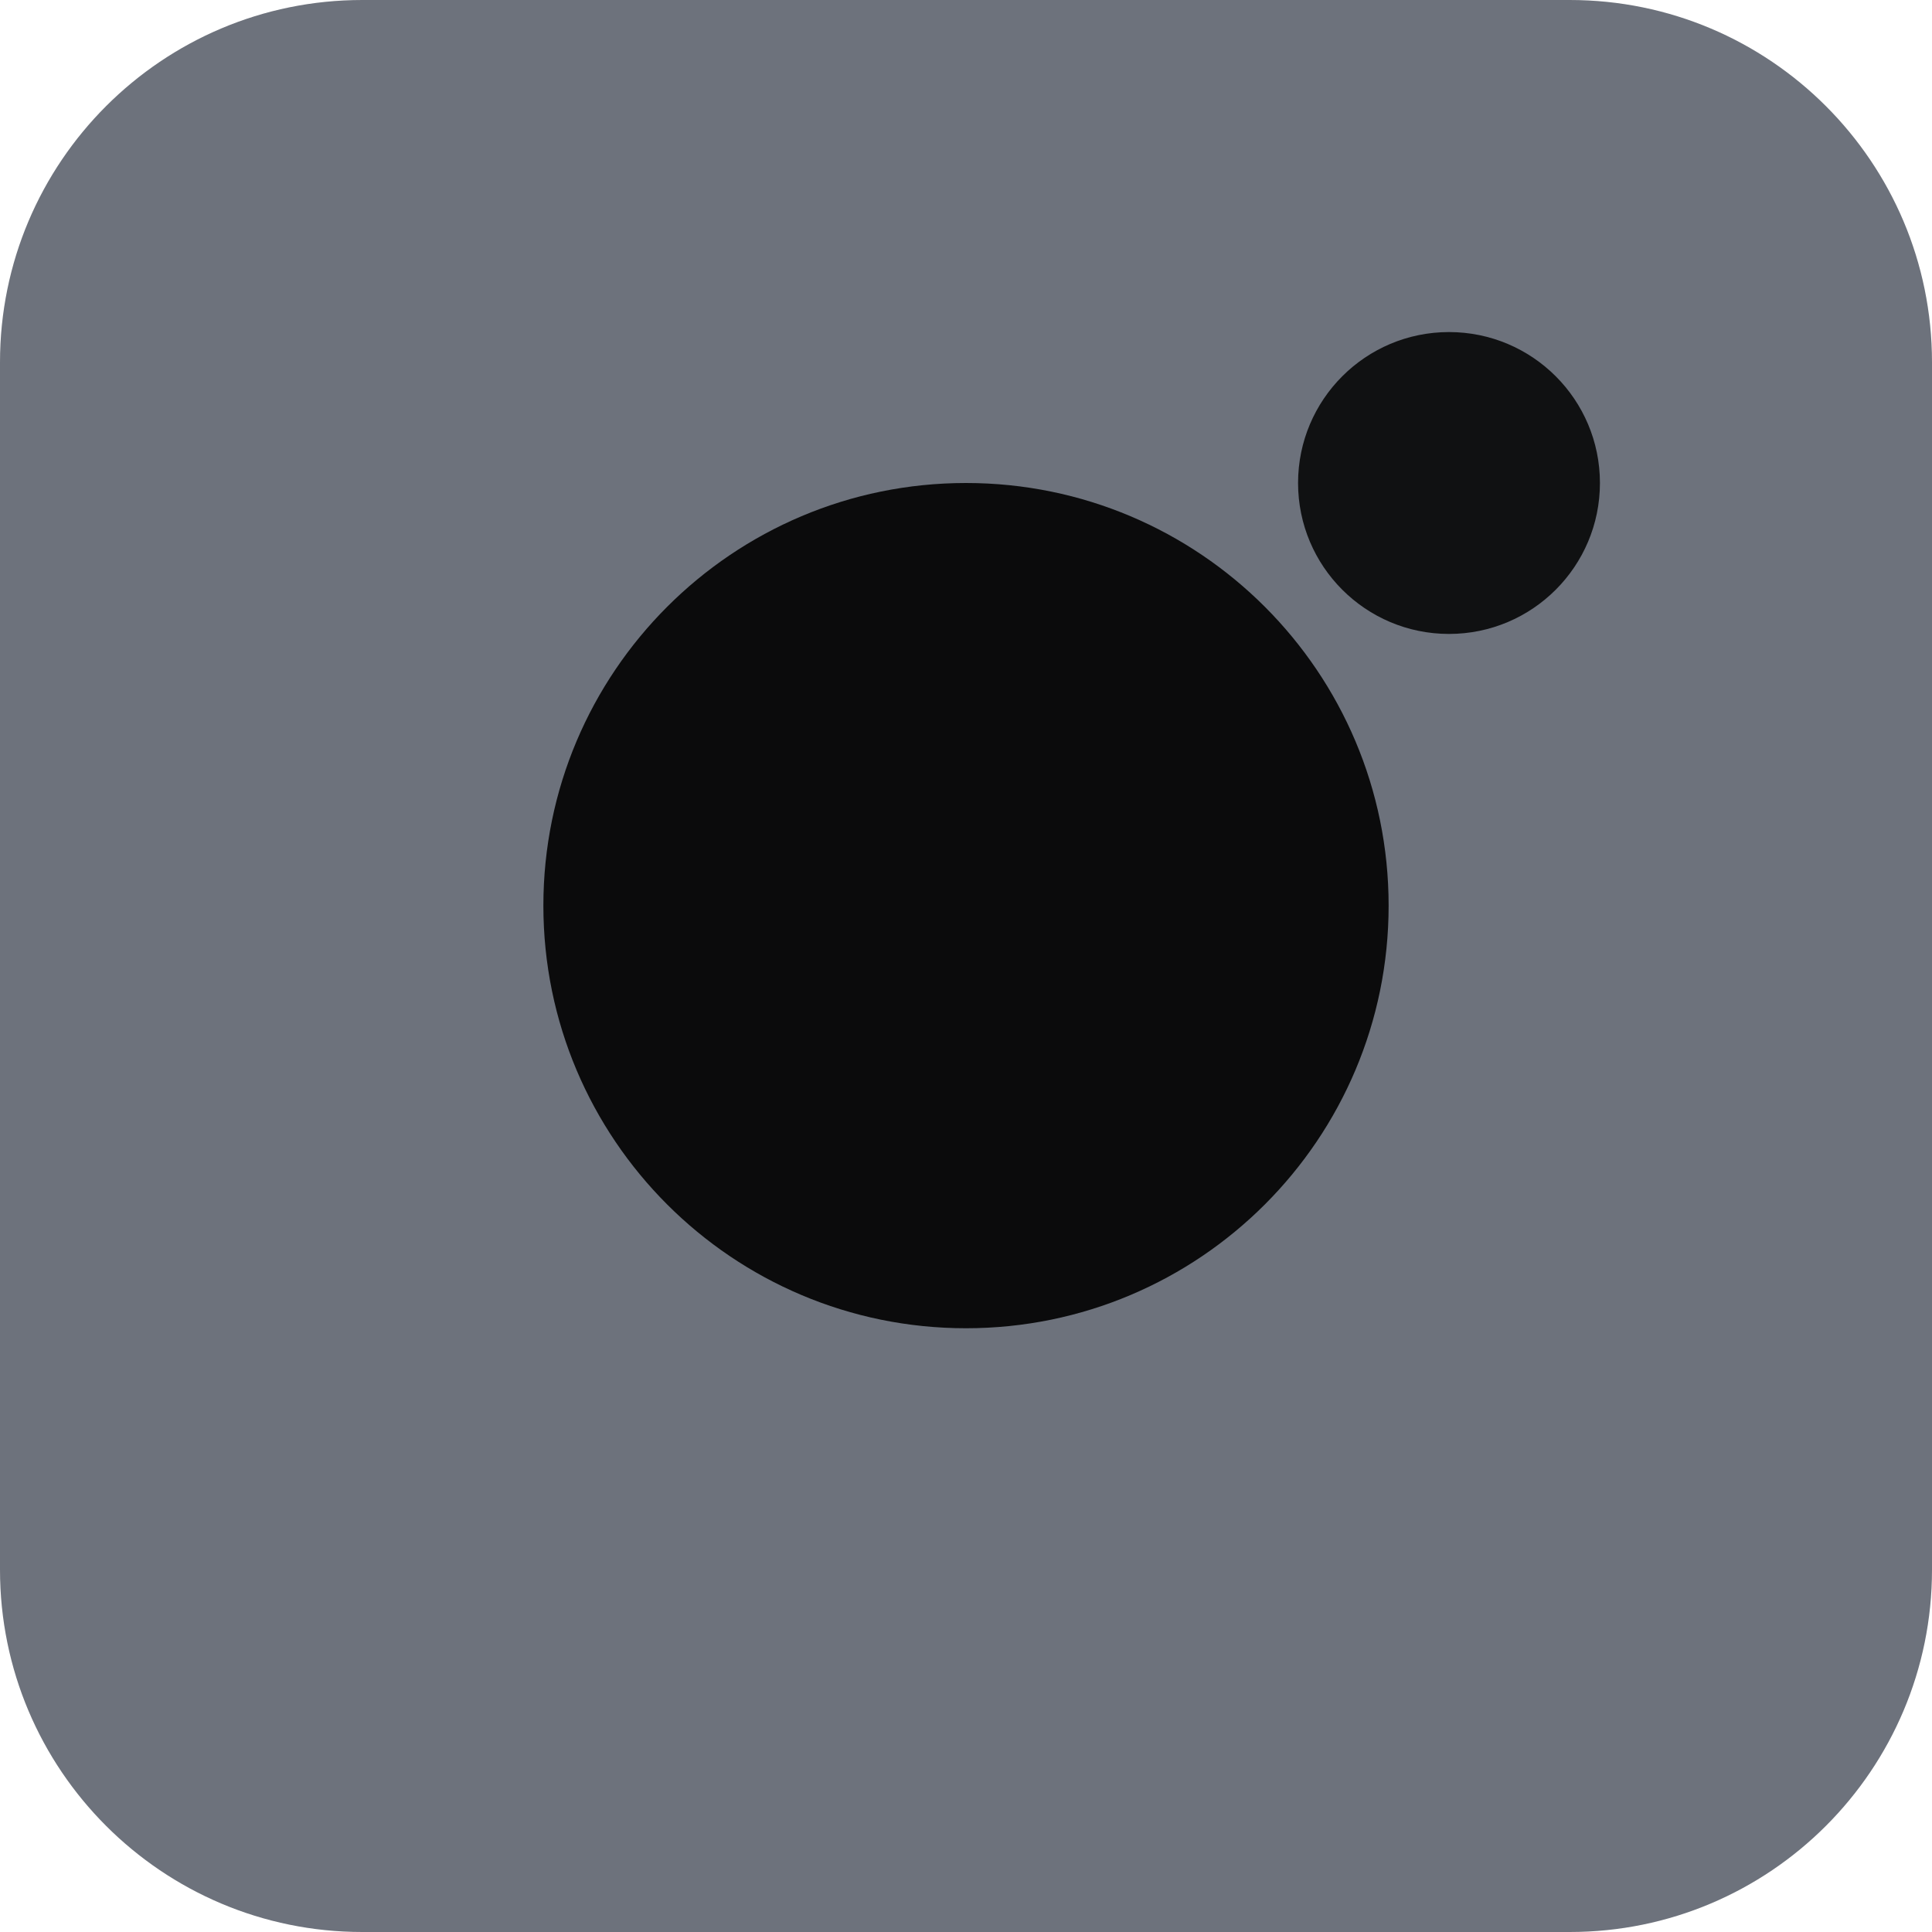
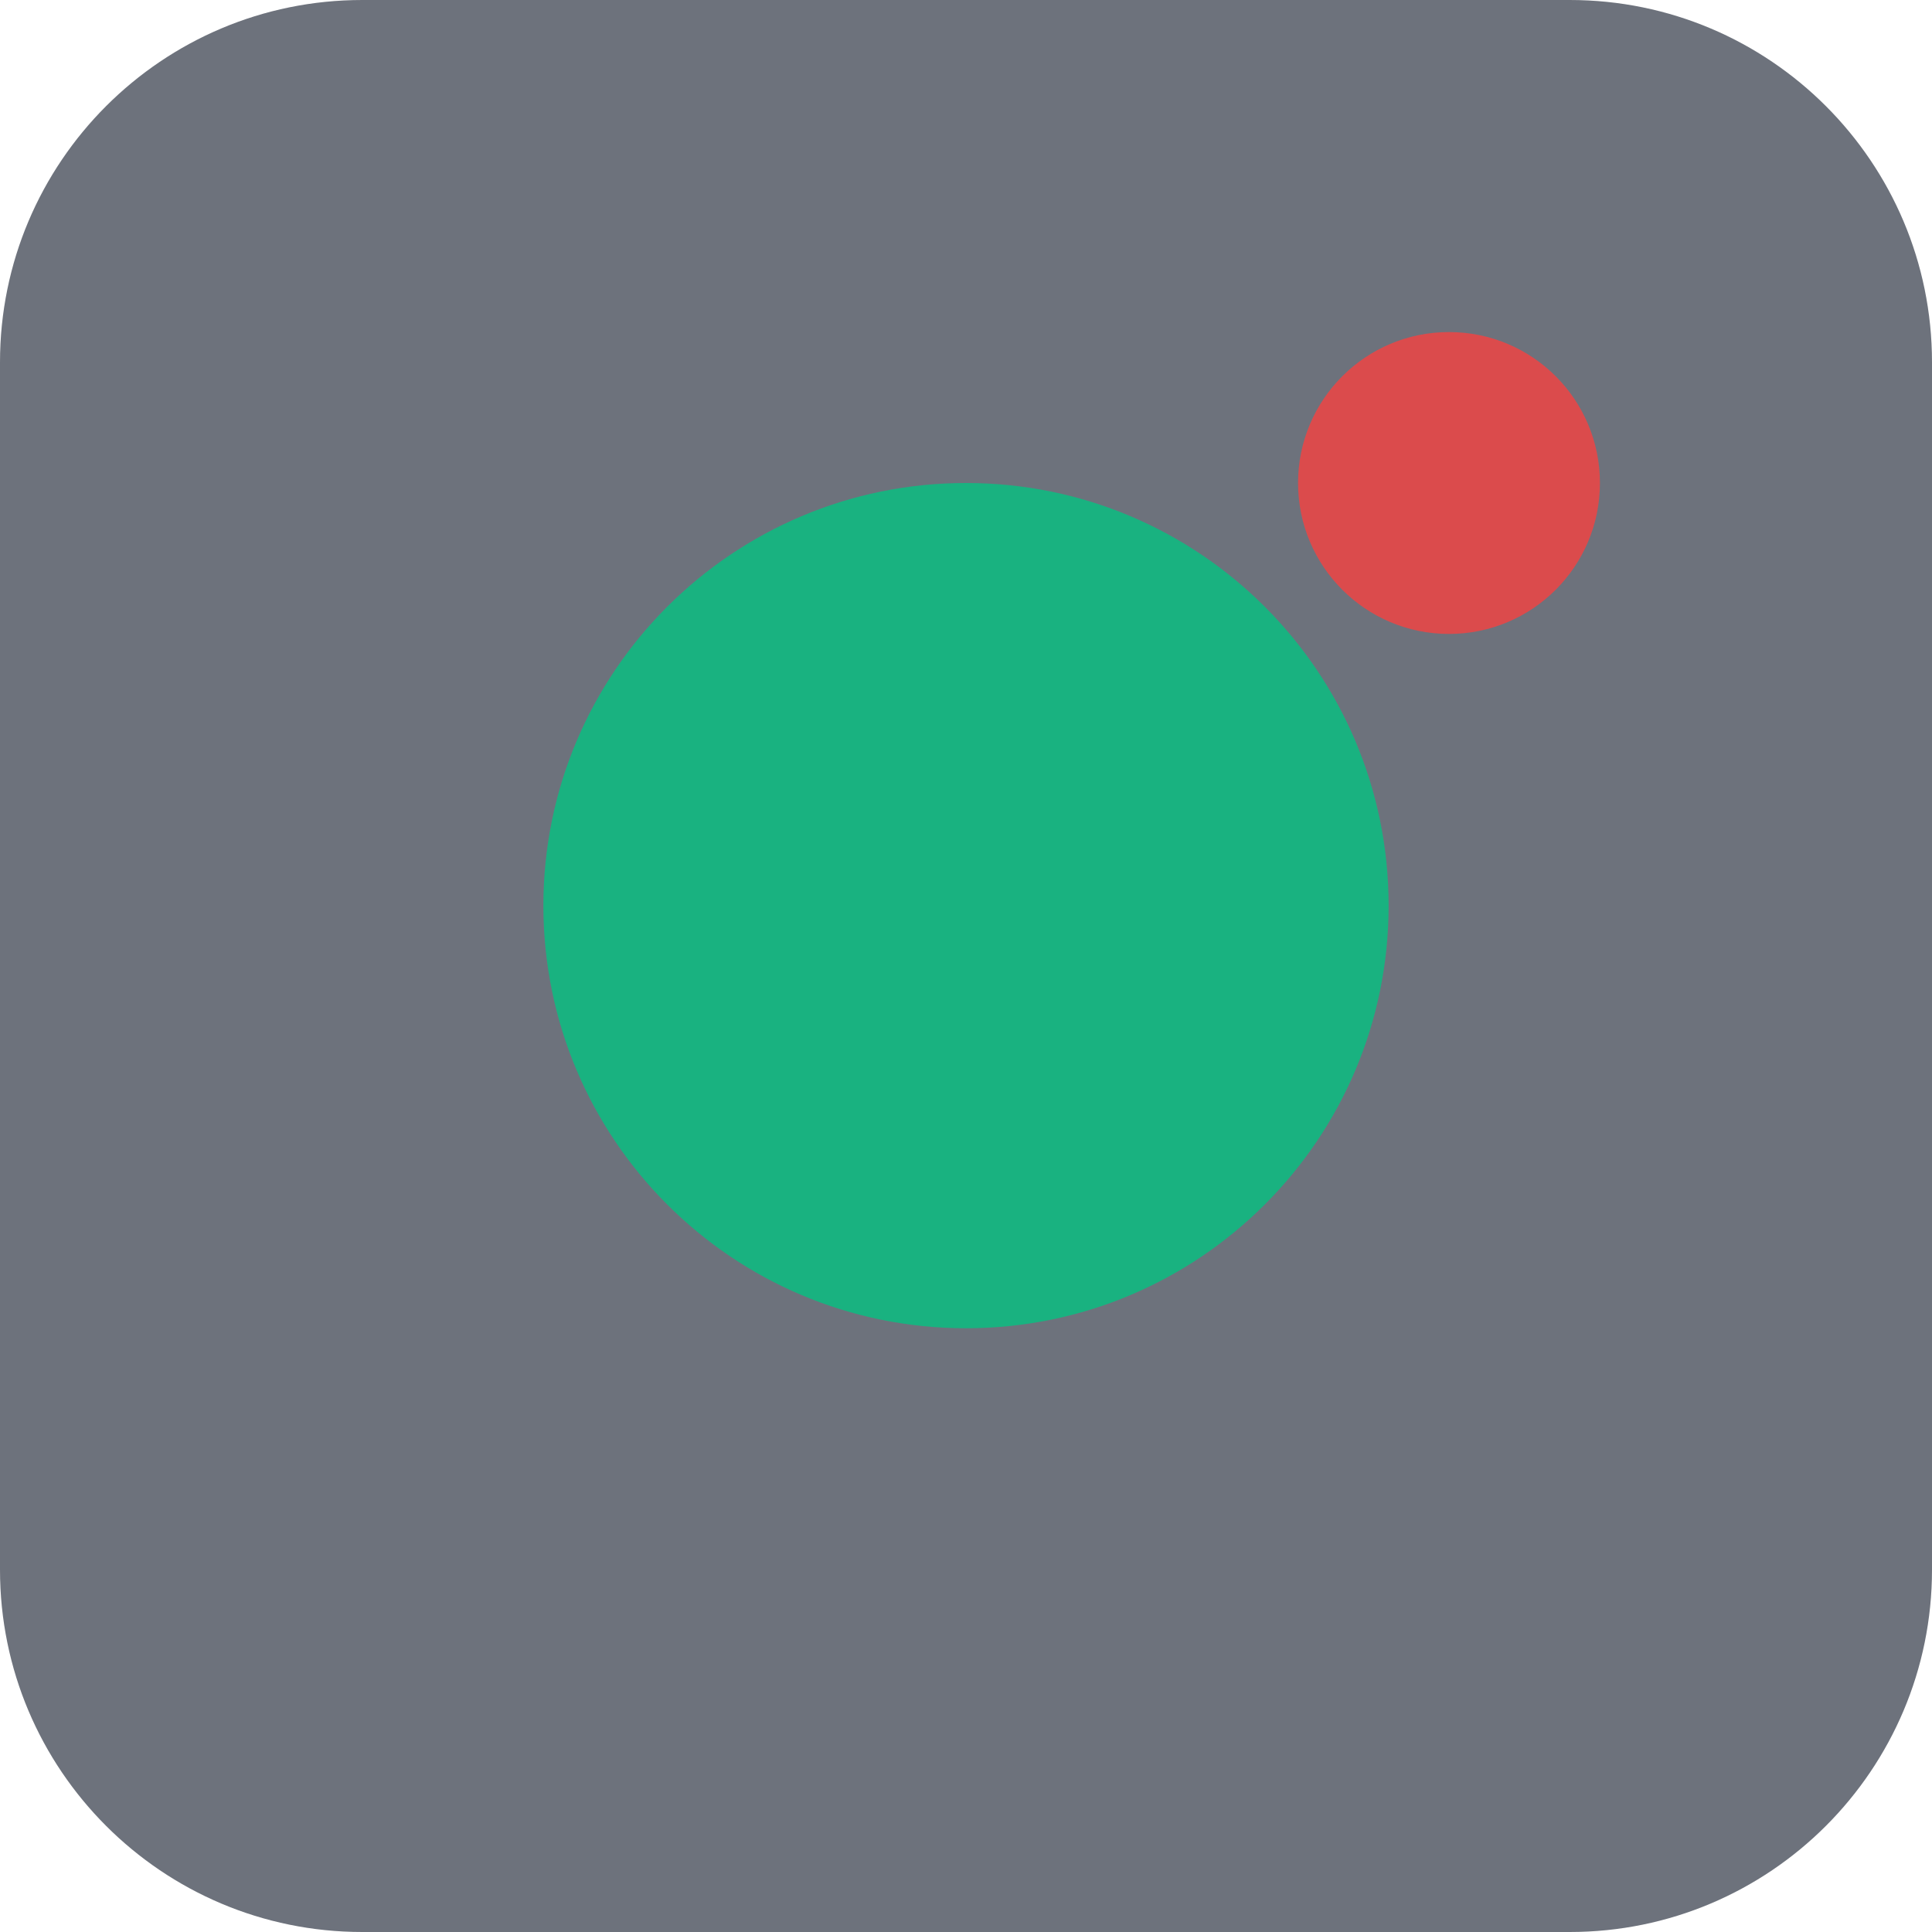
<svg xmlns="http://www.w3.org/2000/svg" width="64" height="64" viewBox="0 0 64 64">
  <rect width="64" height="64" rx="12" fill="#0c1424" opacity="0.6" />
-   <circle cx="32" cy="30" r="14" fill="undefined" opacity="0.9" />
-   <circle cx="48" cy="16" r="5" fill="undefined" opacity="0.85" />
+   <circle cx="32" cy="30" r="14" fill="#10b981" opacity="0.9" />
+   <circle cx="48" cy="16" r="5" fill="#ef4444" opacity="0.85" />
</svg>
